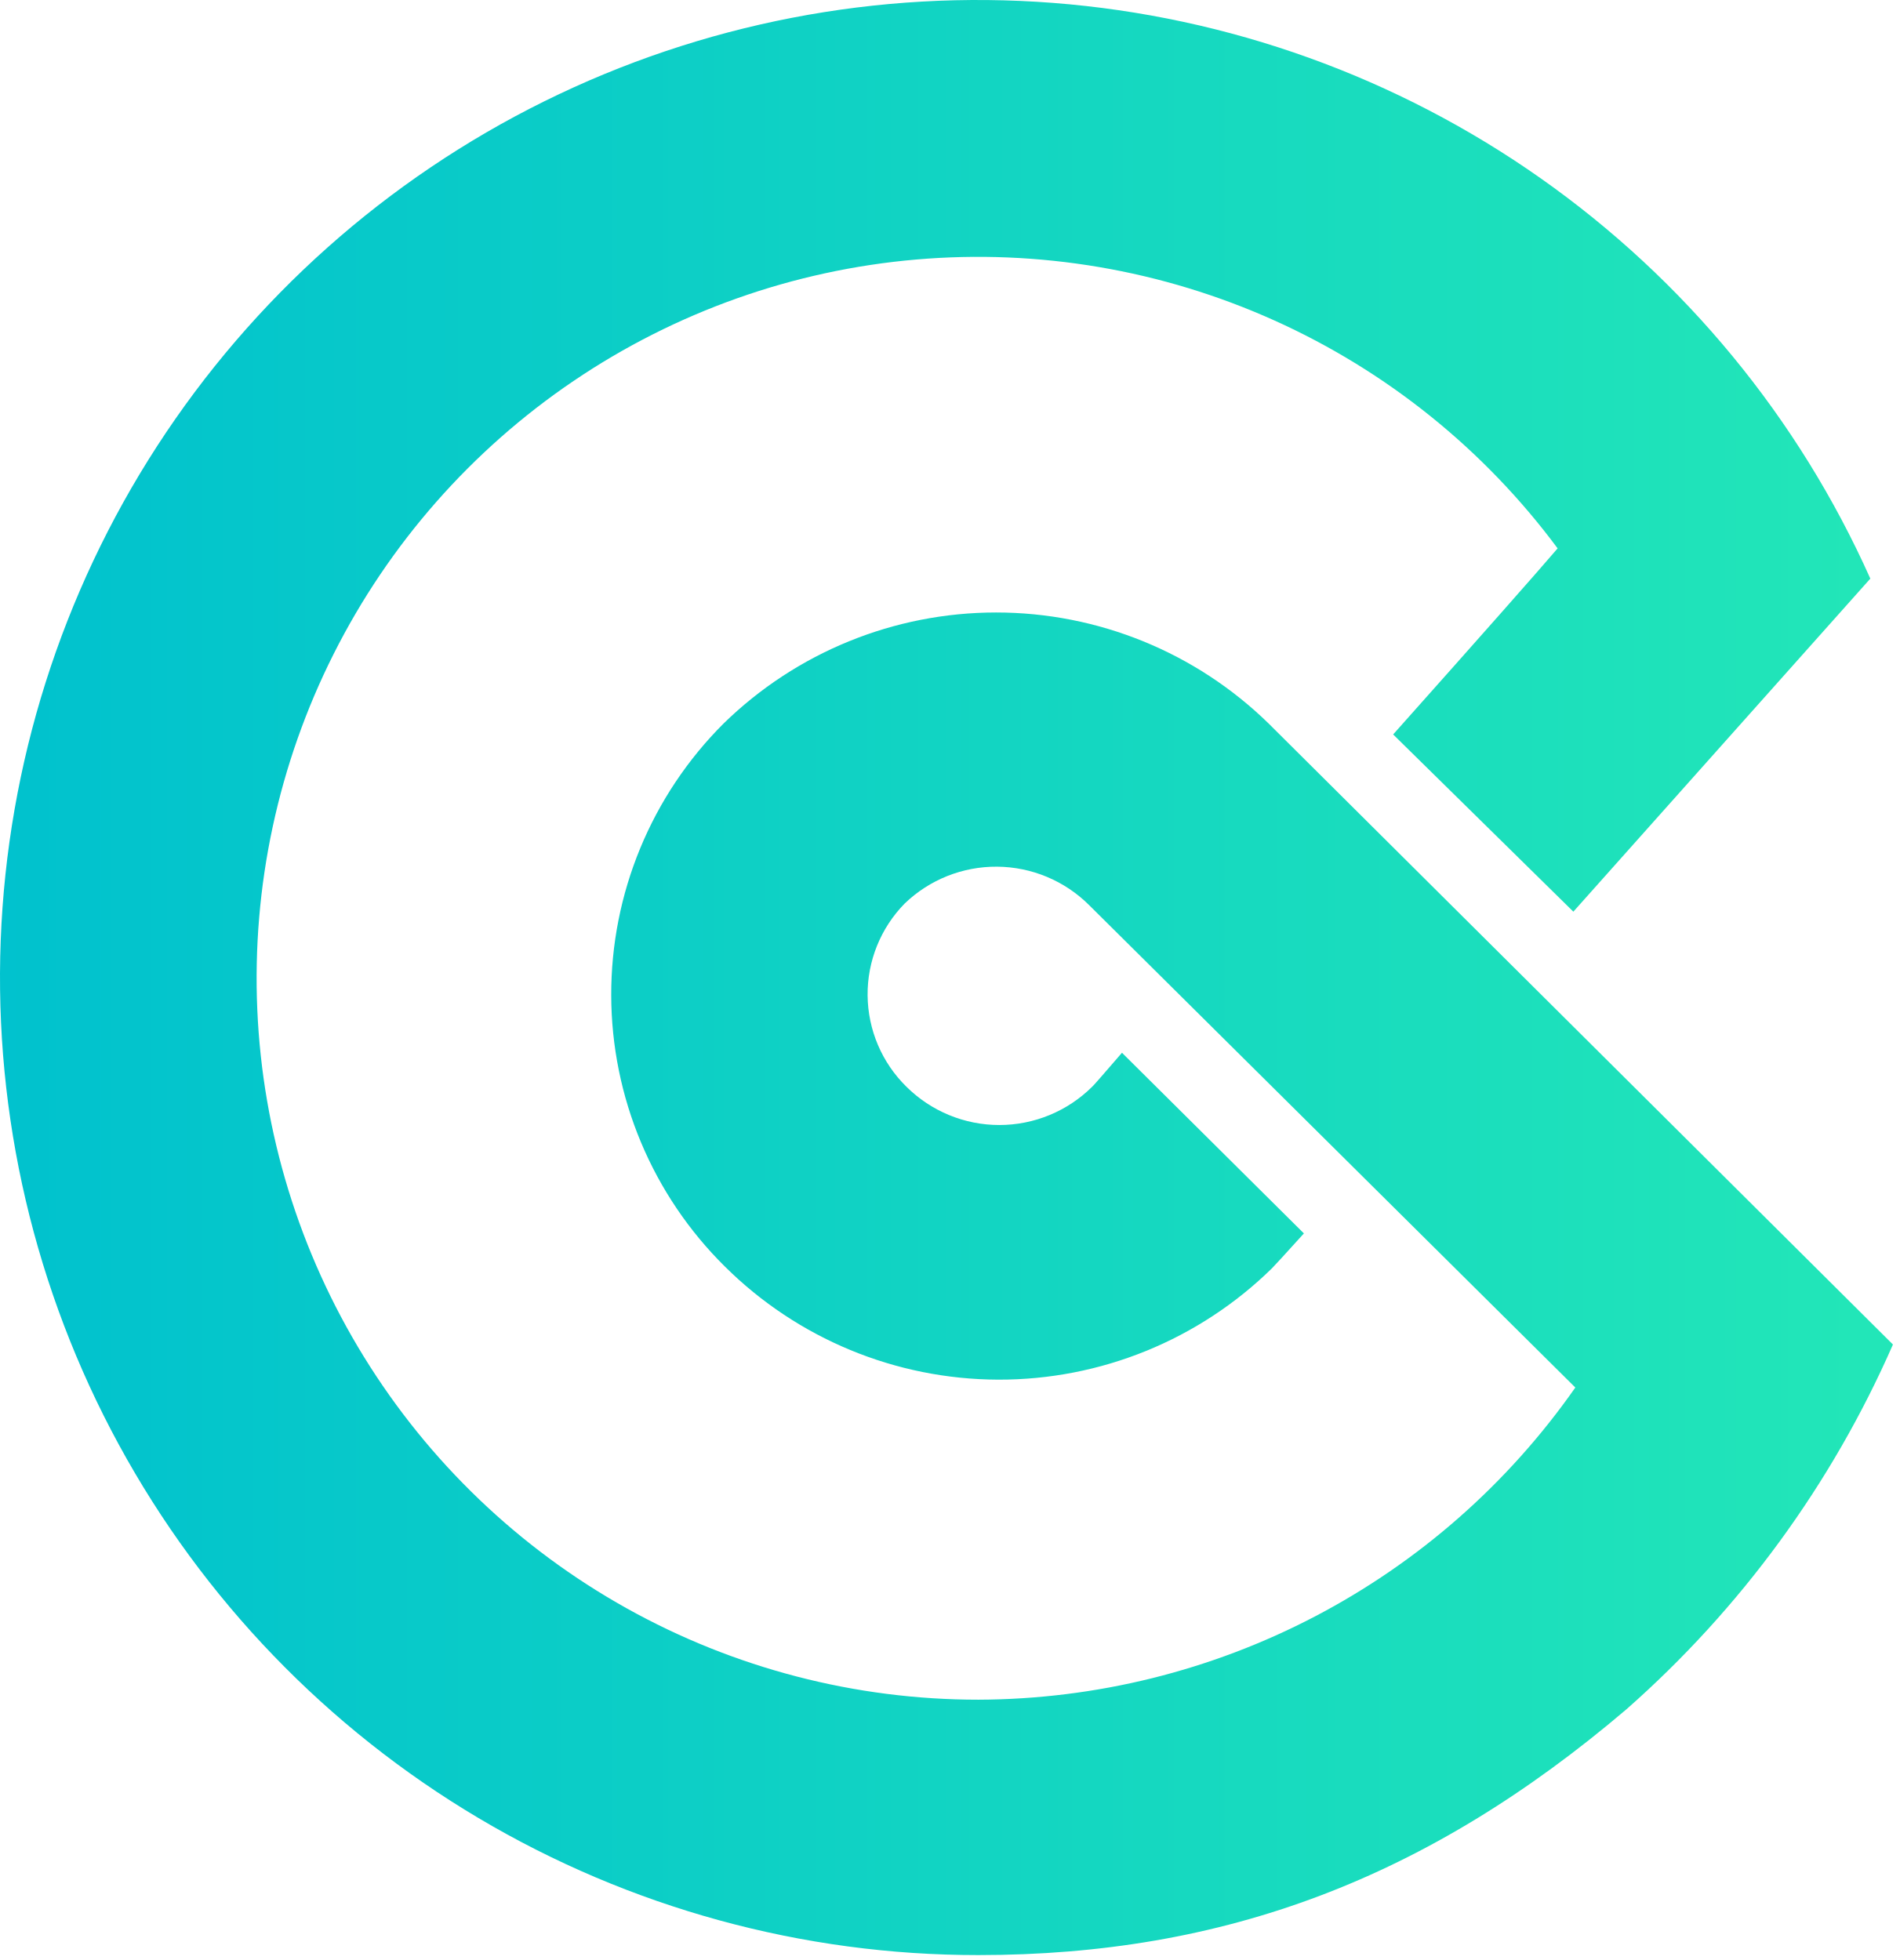
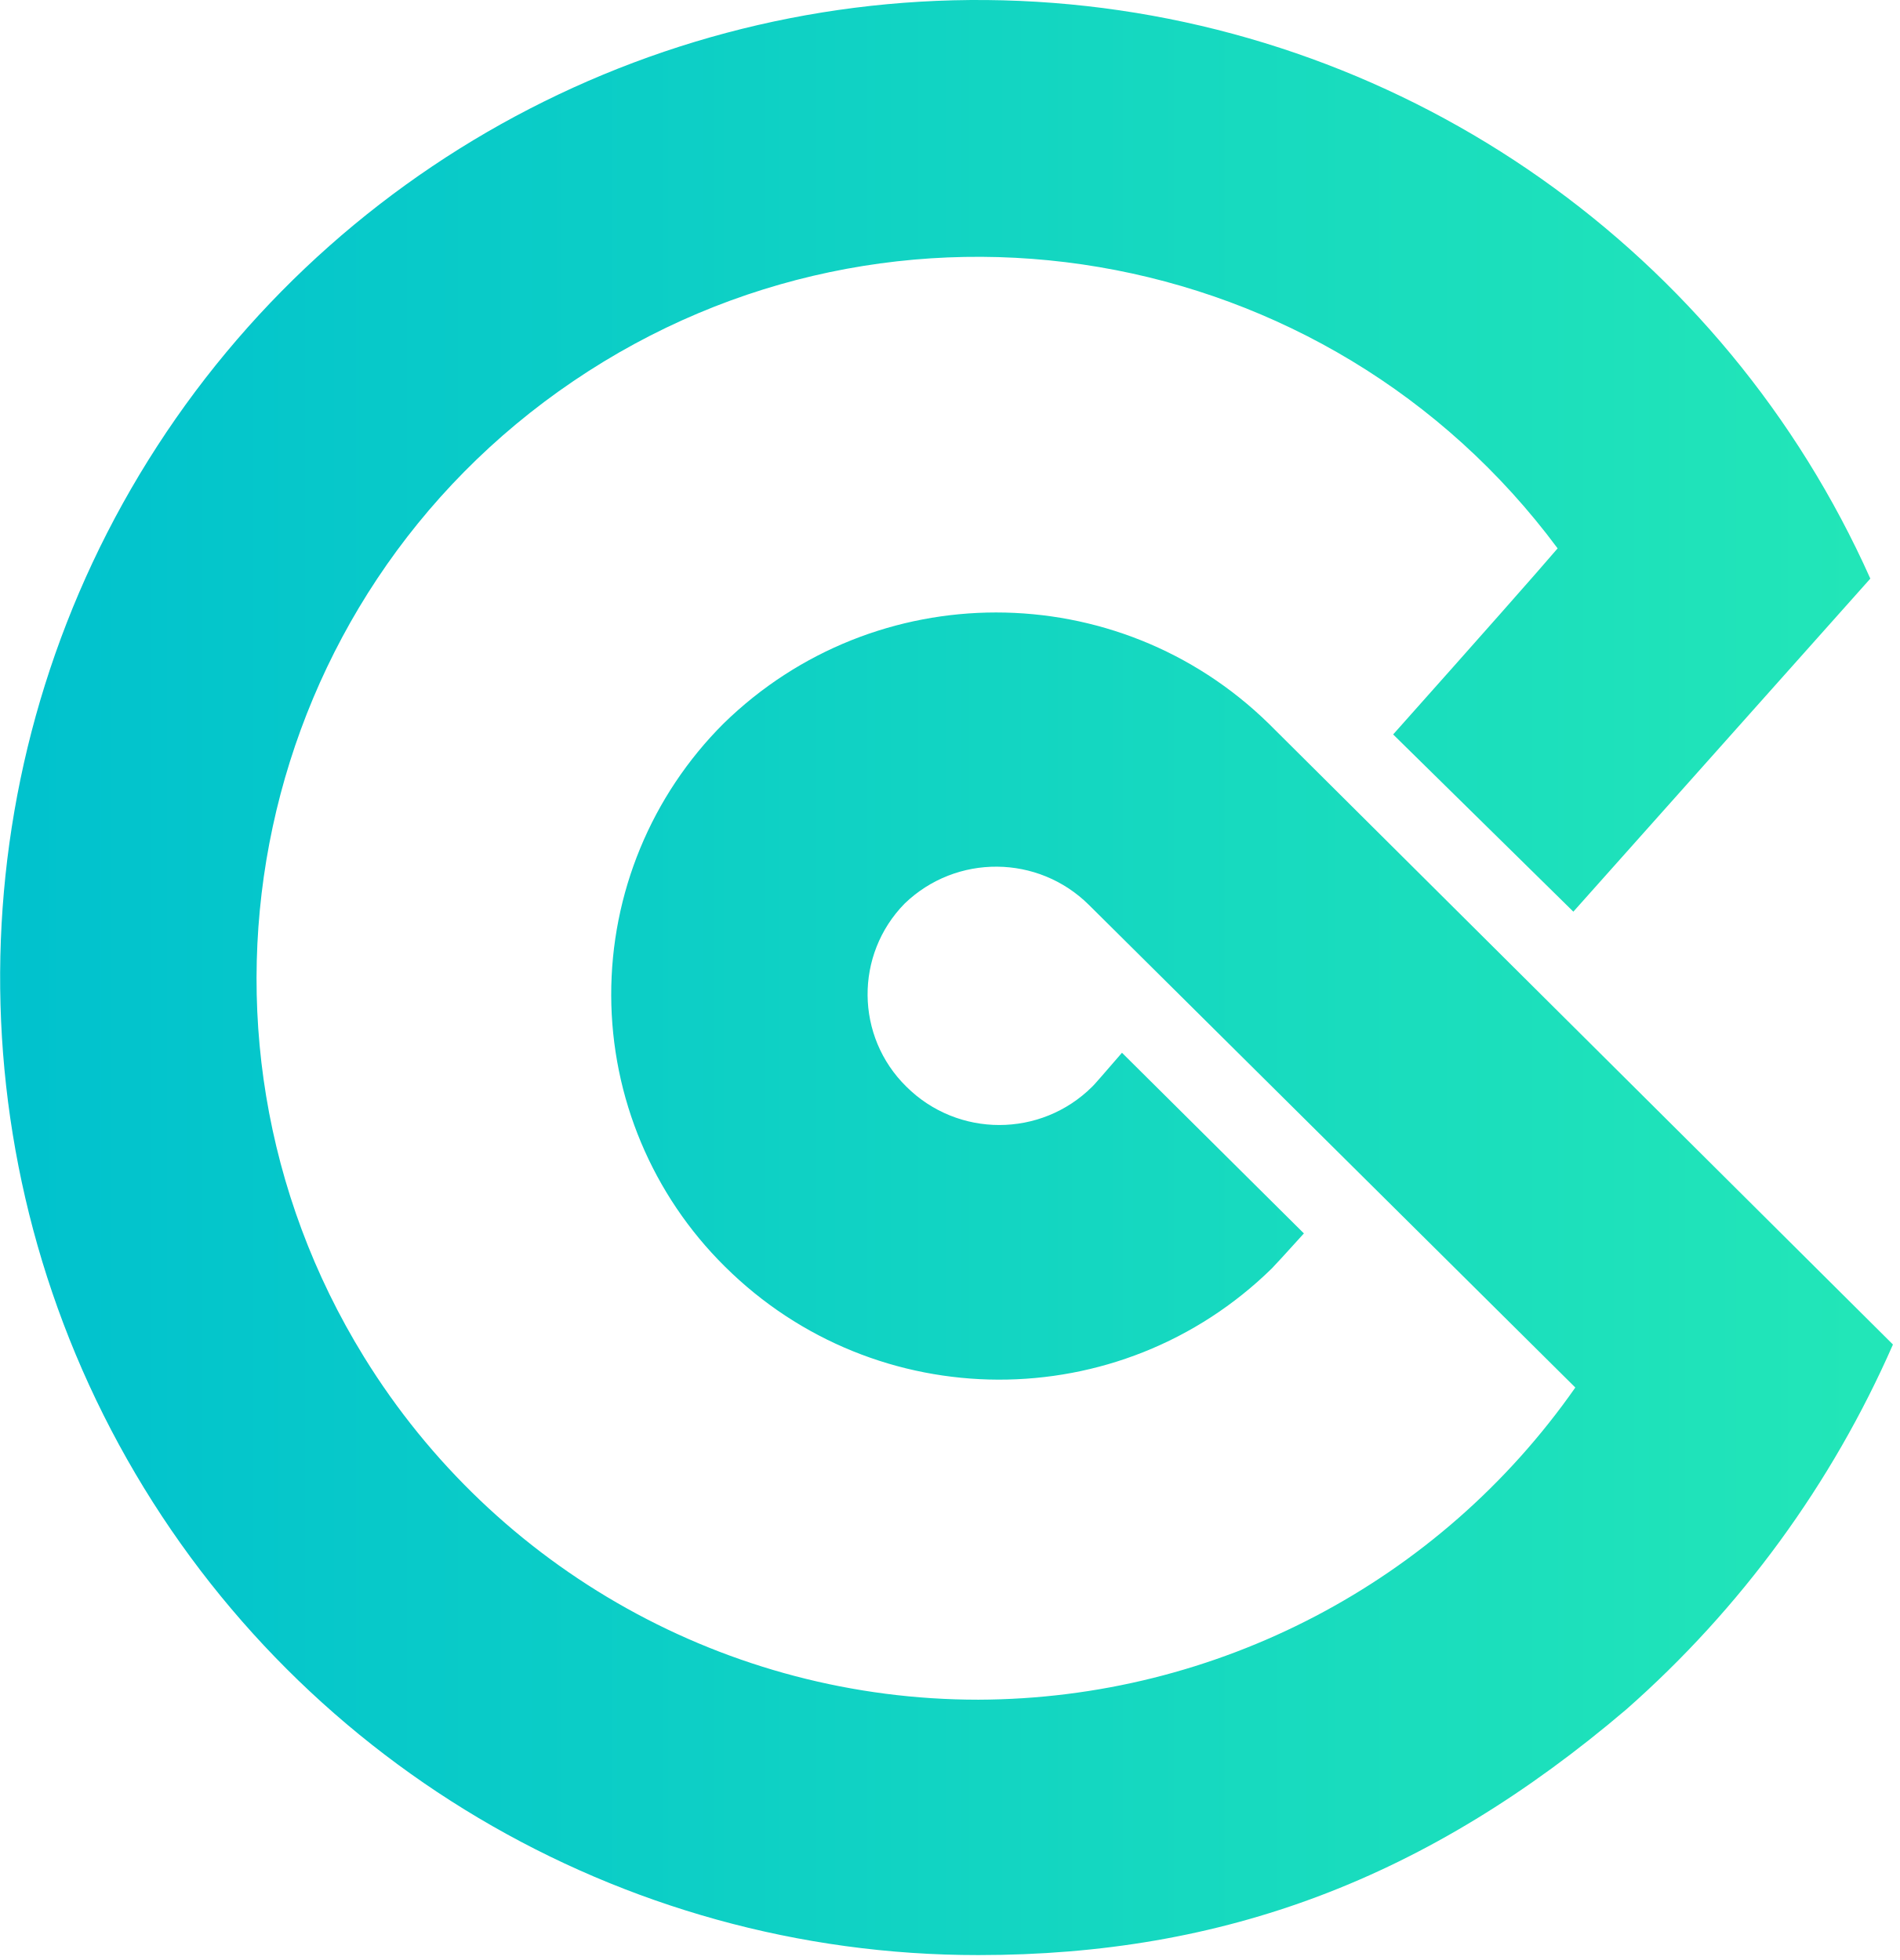
- <svg xmlns="http://www.w3.org/2000/svg" width="249" height="257" viewBox="0 0 249 257" fill="none">
-   <path d="M166.329 94.884C156.778 85.541 143.948 80.31 130.587 80.31C117.226 80.31 104.396 85.541 94.844 94.884C90.163 99.561 86.452 105.117 83.927 111.233C81.401 117.35 80.111 123.905 80.129 130.522C80.147 137.139 81.473 143.687 84.032 149.79C86.59 155.892 90.331 161.428 95.037 166.079C104.561 175.535 117.426 180.861 130.847 180.903C144.267 180.945 157.165 175.701 166.748 166.305C167.103 165.95 168.489 164.436 170.938 161.728L147.088 138.04C144.639 140.876 143.35 142.358 143.188 142.487C139.951 145.707 135.571 147.515 131.006 147.515C126.44 147.515 122.06 145.707 118.823 142.487C115.61 139.332 113.782 135.031 113.74 130.528C113.697 126.026 115.445 121.691 118.597 118.476C121.851 115.34 126.204 113.605 130.723 113.641C135.242 113.677 139.566 115.482 142.769 118.67L206.52 181.936C197.713 194.533 186.007 204.828 172.388 211.951C158.769 219.075 143.636 222.819 128.266 222.868C112.12 222.873 96.242 218.746 82.142 210.878C68.043 203.011 56.192 191.665 47.718 177.922C39.243 164.179 34.428 148.495 33.73 132.364C33.032 116.233 36.474 100.192 43.729 85.768C50.984 71.344 61.811 59.017 75.178 49.961C88.545 40.905 104.007 35.421 120.093 34.031C136.179 32.641 152.353 35.392 167.075 42.022C181.797 48.651 194.578 58.938 204.199 71.904C201.406 75.17 194.219 83.303 182.638 96.302L206.262 119.54L245.195 75.869C235.783 54.812 220.863 36.685 202.009 23.4C183.155 10.114 161.065 2.162 138.069 0.382C115.073 -1.398 92.023 3.06 71.349 13.286C50.675 23.512 33.144 39.127 20.603 58.484C8.062 77.842 0.977 100.224 0.094 123.272C-0.789 146.32 4.564 169.179 15.588 189.439C26.611 209.699 42.897 226.608 62.728 238.386C82.56 250.163 105.201 256.371 128.266 256.355C160.496 256.355 187.15 246.331 213.223 224.125C228.216 210.919 240.14 194.595 248.16 176.296L166.329 94.884Z" fill="url(#paint0_linear_47_611)" />
-   <defs>
-     <linearGradient id="paint0_linear_47_611" x1="244.399" y1="135.608" x2="-3.612" y2="135.608" gradientUnits="userSpaceOnUse">
-       <stop stop-color="#22E6B8" />
-       <stop offset="1" stop-color="#00C1CE" />
-     </linearGradient>
-   </defs>
+ <svg xmlns="http://www.w3.org/2000/svg" fill="none" height="257" width="249">
+   <linearGradient id="a" gradientUnits="userSpaceOnUse" x1="244.399" x2="-3.612" y1="135.608" y2="135.608">
+     <stop offset="0" stop-color="#22e6b8" />
+     <stop offset="1" stop-color="#00c1ce" />
+   </linearGradient>
+   <path d="M166.329 94.884a51.113 51.113 0 0 0-71.485 0 50.182 50.182 0 0 0 .193 71.195 51.052 51.052 0 0 0 71.711.226c.355-.355 1.741-1.869 4.19-4.577l-23.85-23.688c-2.449 2.836-3.738 4.318-3.9 4.447a17.274 17.274 0 0 1-24.365 0 16.985 16.985 0 0 1-.226-24.011 17.275 17.275 0 0 1 24.172.194l63.751 63.266a95.85 95.85 0 0 1-78.254 40.932 94.59 94.59 0 0 1-80.548-44.946A94.594 94.594 0 0 1 204.199 71.904c-2.793 3.266-9.98 11.399-21.561 24.398l23.624 23.238 38.933-43.671A128.171 128.171 0 0 0 138.069.382a128.177 128.177 0 1 0-9.803 255.973c32.23 0 58.884-10.024 84.957-32.23a137.047 137.047 0 0 0 34.937-47.829z" fill="url(#a)" />
</svg>
